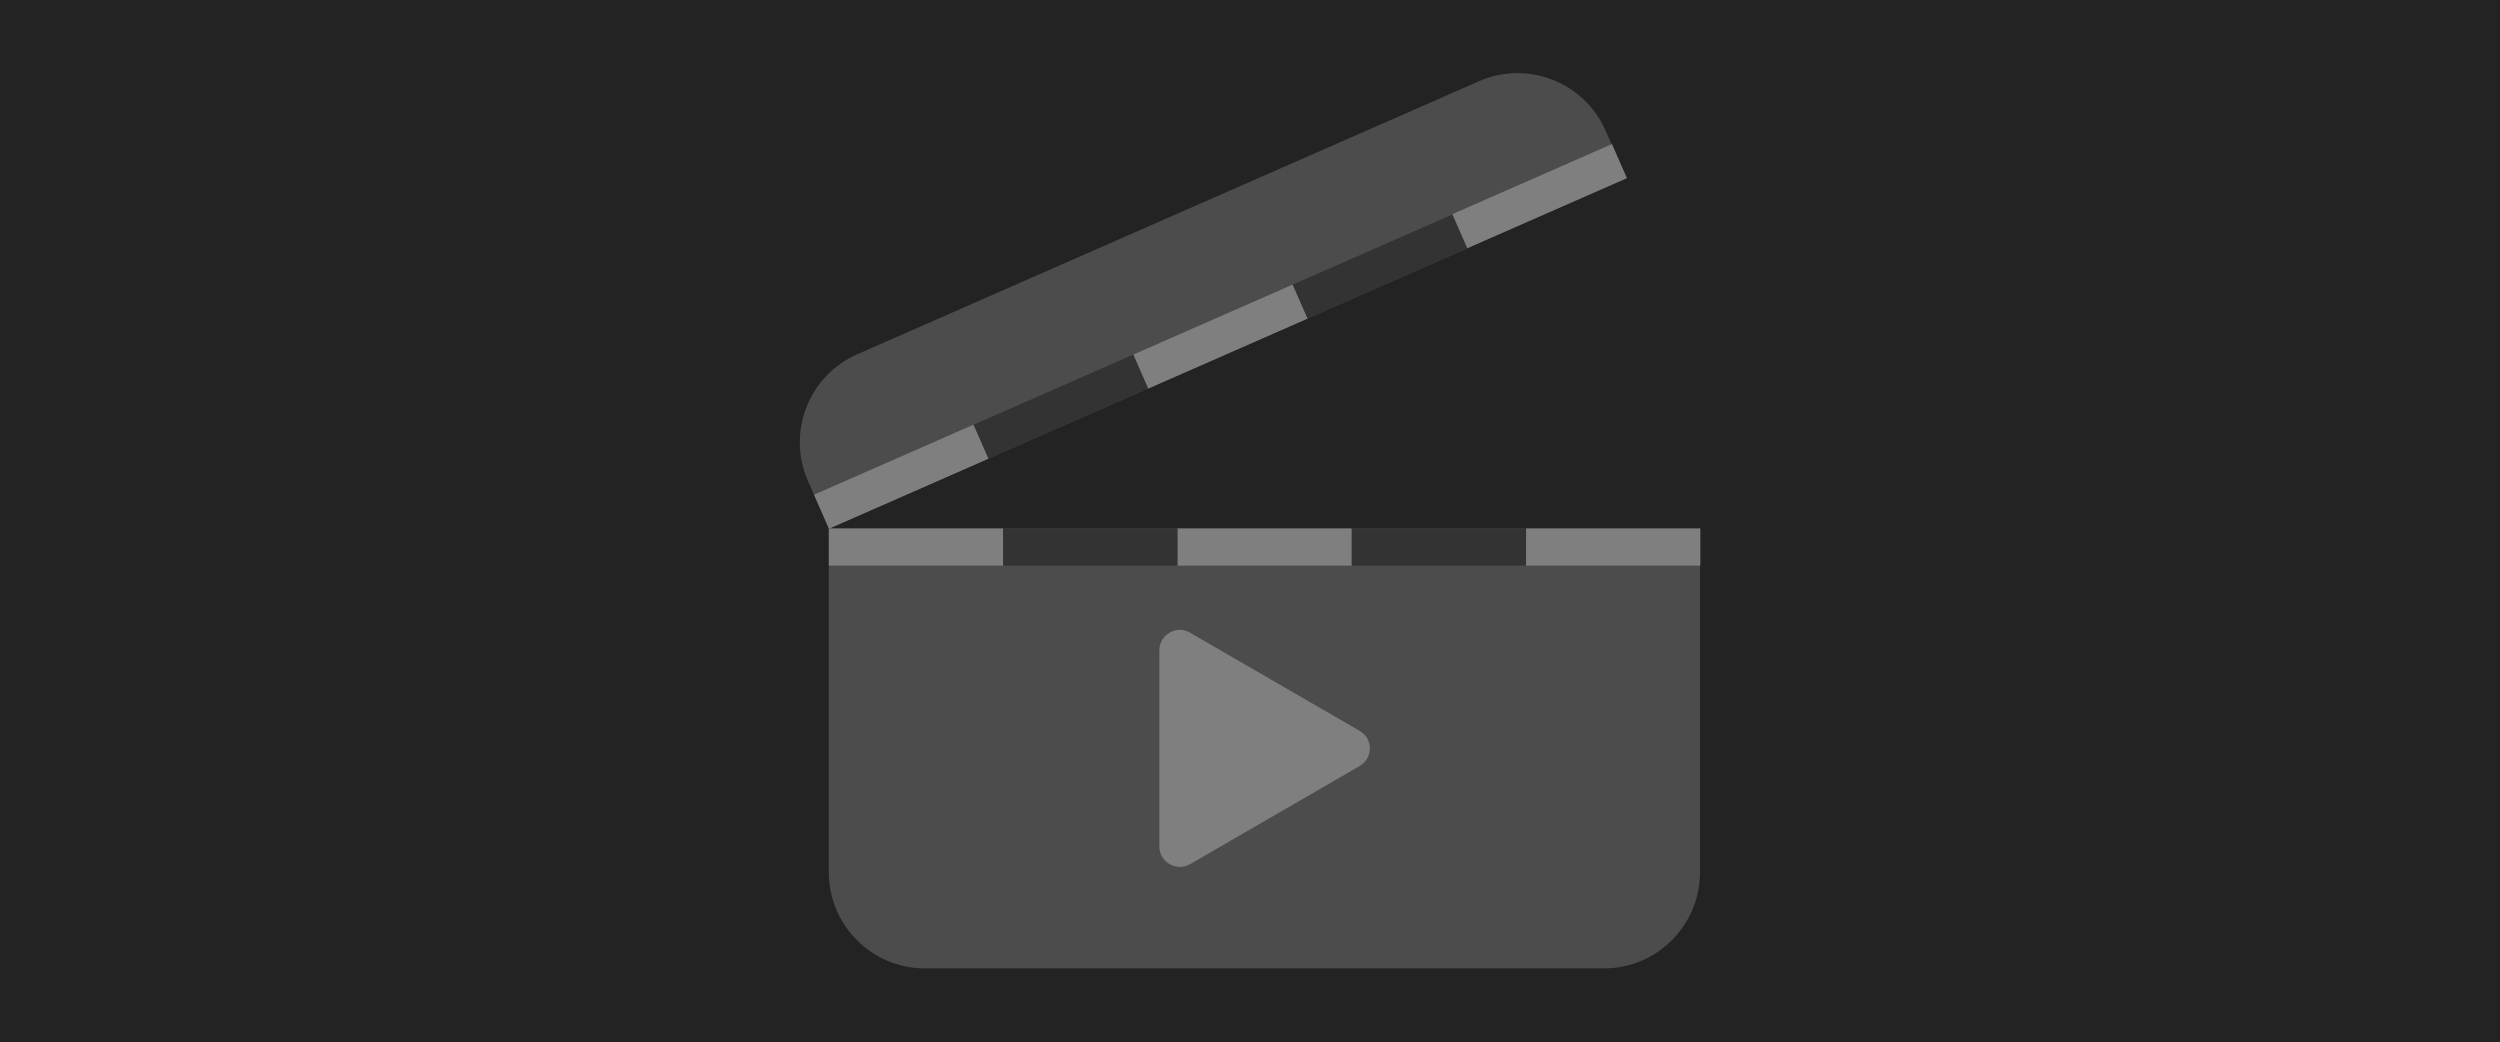
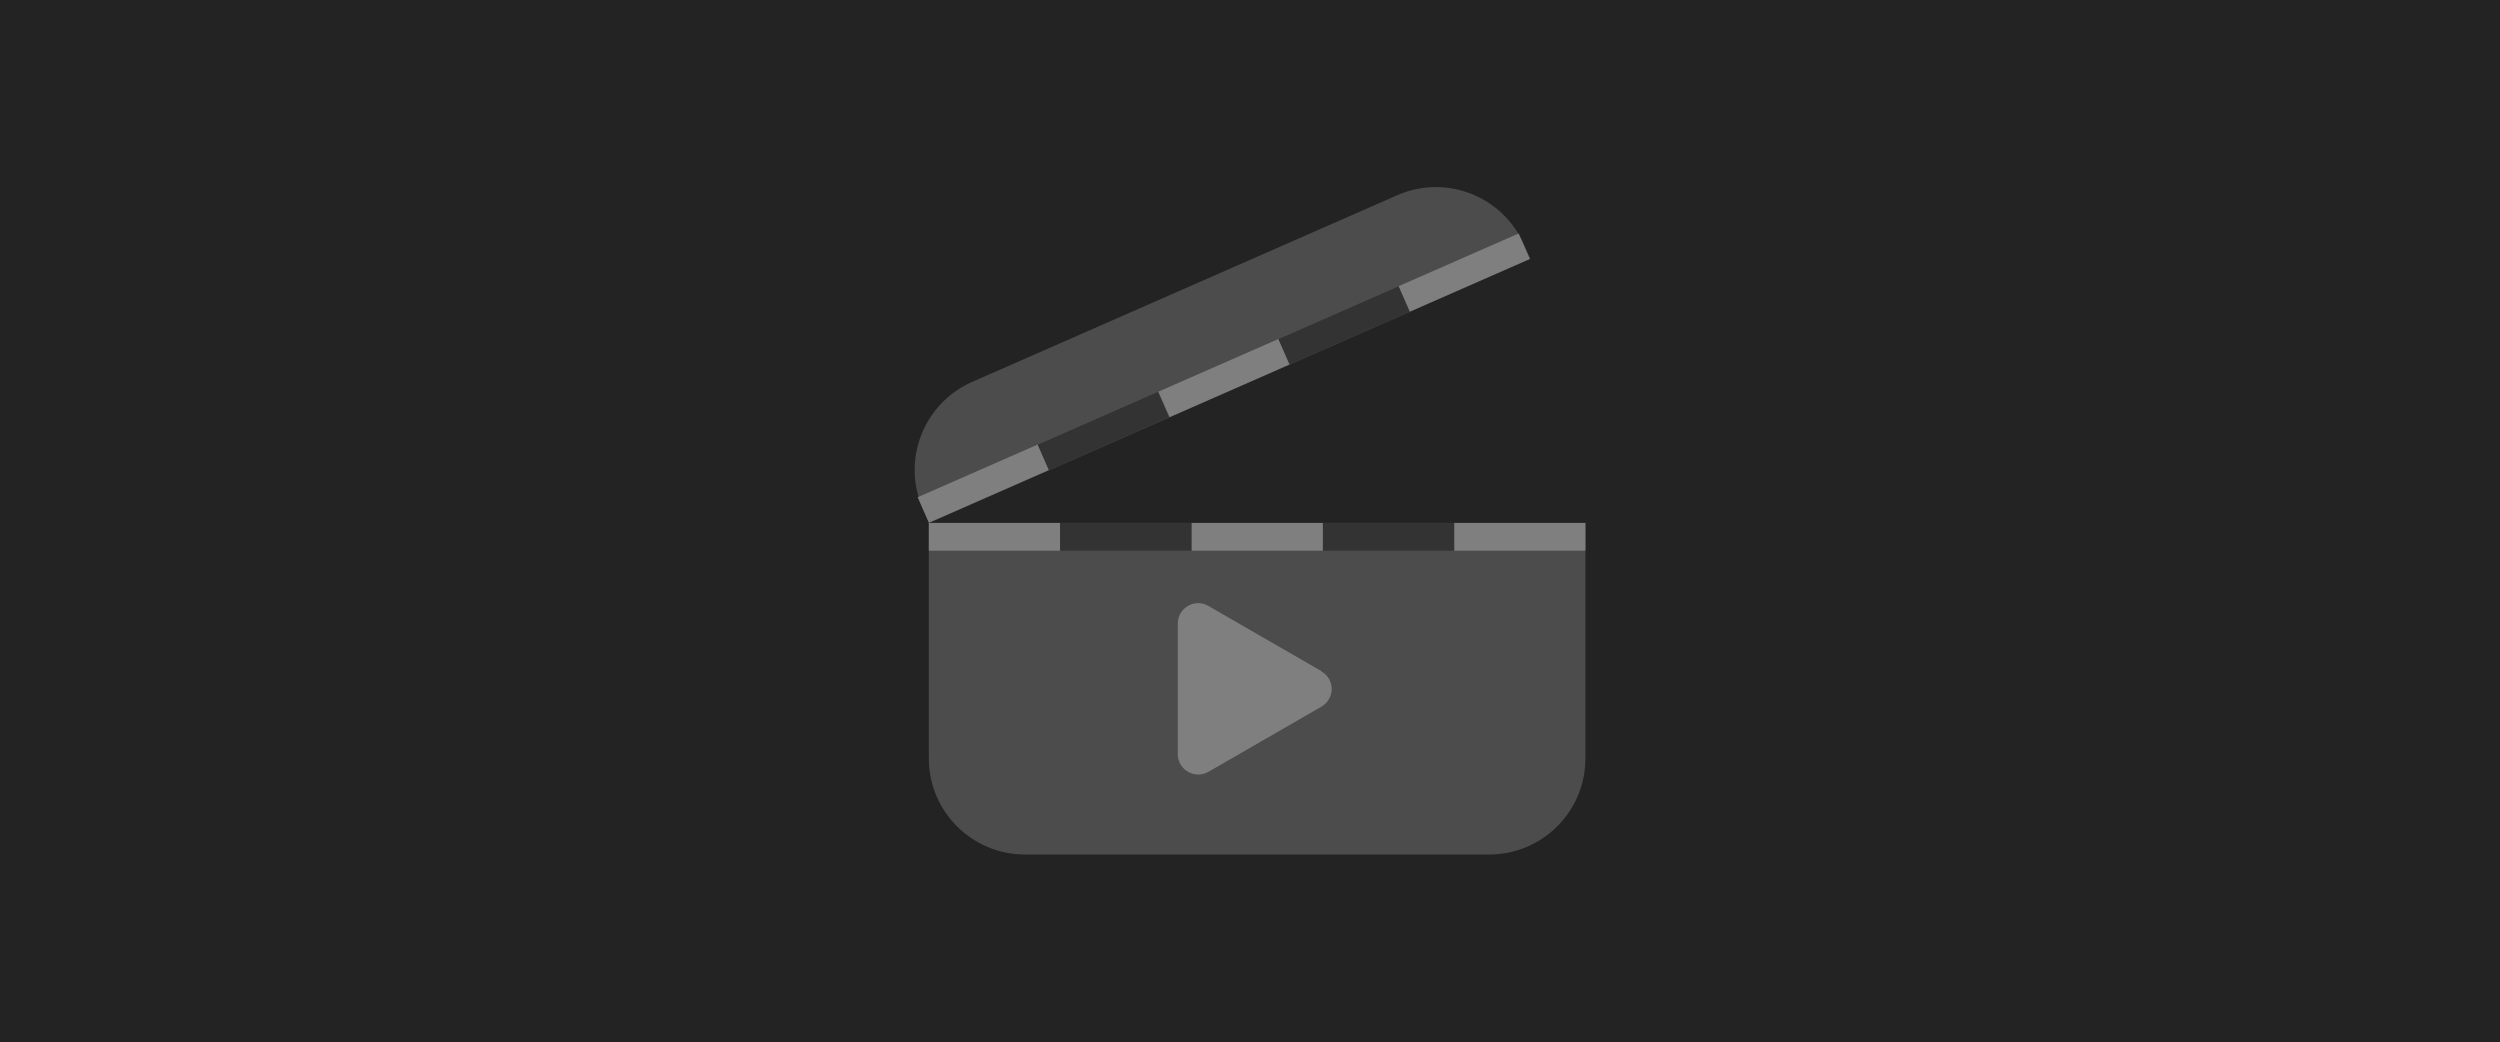
<svg xmlns="http://www.w3.org/2000/svg" viewBox="0 0 72 30">
  <defs>
    <style>.cls-1{fill:#4c4c4c;}.cls-2{fill:#232323;stroke:#232323;stroke-miterlimit:10;stroke-width:2px;}.cls-3{fill:#333;}.cls-4{fill:#7f7f7f;}</style>
  </defs>
  <g id="BG">
    <rect class="cls-2" x="0" y="-.56" width="72" height="30" />
  </g>
  <g id="Layer_1">
-     <path class="cls-1" d="m23.87,15.22h25.09v9.9c0,1.53-1.24,2.77-2.77,2.77h-19.55c-1.53,0-2.77-1.24-2.77-2.77v-9.9h0Z" />
-     <path class="cls-1" d="m24.73,6.09h19.55c1.53,0,2.77,1.24,2.77,2.77v1.5h-25.09v-1.5c0-1.53,1.24-2.77,2.77-2.77Z" transform="translate(-.4 14.57) rotate(-23.71)" />
-     <rect class="cls-4" x="23.45" y="13.19" width="5.02" height="1.07" transform="translate(-3.33 11.6) rotate(-23.71)" />
-     <rect class="cls-4" x="41.83" y="5.12" width="5.02" height="1.07" transform="translate(1.47 18.3) rotate(-23.71)" />
-     <rect class="cls-4" x="32.64" y="9.16" width="5.02" height="1.07" transform="translate(-.93 14.95) rotate(-23.71)" />
-     <rect class="cls-3" x="28.04" y="11.18" width="5.02" height="1.07" transform="translate(-2.13 13.27) rotate(-23.71)" />
-     <rect class="cls-3" x="37.23" y="7.14" width="5.02" height="1.07" transform="translate(.27 16.63) rotate(-23.71)" />
-     <rect class="cls-4" x="23.87" y="15.22" width="5.02" height="1.07" />
-     <rect class="cls-4" x="43.95" y="15.22" width="5.02" height="1.07" />
-     <rect class="cls-4" x="33.91" y="15.22" width="5.02" height="1.07" />
-     <rect class="cls-3" x="28.89" y="15.22" width="5.02" height="1.07" />
-     <rect class="cls-3" x="38.93" y="15.22" width="5.02" height="1.07" />
-     <path class="cls-4" d="m39.16,21.05l-4.89-2.83c-.39-.23-.88.06-.88.51v5.65c0,.45.49.73.88.51l4.89-2.83c.39-.23.39-.79,0-1.01Z" />
+     <path class="cls-1" d="m26.75,15.06h18.91v6.78c0,1.53-1.24,2.77-2.77,2.77h-13.37c-1.53,0-2.77-1.24-2.77-2.77v-6.78h0Z" />
+     <path class="cls-1" d="m28.08,8.18h13.37c1.53,0,2.77,1.24,2.77,2.77v.45h-18.91v-.45c0-1.53,1.24-2.77,2.77-2.77Z" transform="translate(-1 14.8) rotate(-23.71)" />
+     <rect class="cls-4" x="26.43" y="13.53" width="3.78" height=".8" transform="translate(-3.21 12.56) rotate(-23.71)" />
+     <rect class="cls-4" x="40.28" y="7.45" width="3.78" height=".8" transform="translate(.4 17.62) rotate(-23.71)" />
+     <rect class="cls-4" x="33.36" y="10.49" width="3.78" height=".8" transform="translate(-1.4 15.09) rotate(-23.71)" />
+     <rect class="cls-3" x="29.89" y="12.01" width="3.78" height=".8" transform="translate(-2.31 13.83) rotate(-23.71)" />
+     <rect class="cls-3" x="36.82" y="8.97" width="3.78" height=".8" transform="translate(-.5 16.36) rotate(-23.71)" />
+     <rect class="cls-4" x="26.75" y="15.06" width="3.78" height=".8" />
+     <rect class="cls-4" x="41.88" y="15.06" width="3.78" height=".8" />
+     <rect class="cls-4" x="34.32" y="15.06" width="3.78" height=".8" />
+     <rect class="cls-3" x="30.53" y="15.06" width="3.78" height=".8" />
+     <rect class="cls-3" x="38.1" y="15.06" width="3.78" height=".8" />
+     <path class="cls-4" d="m38.06,19.33l-3.26-1.88c-.39-.23-.88.06-.88.51v3.76c0,.45.49.73.88.51l3.26-1.88c.39-.23.39-.79,0-1.01Z" />
  </g>
</svg>
